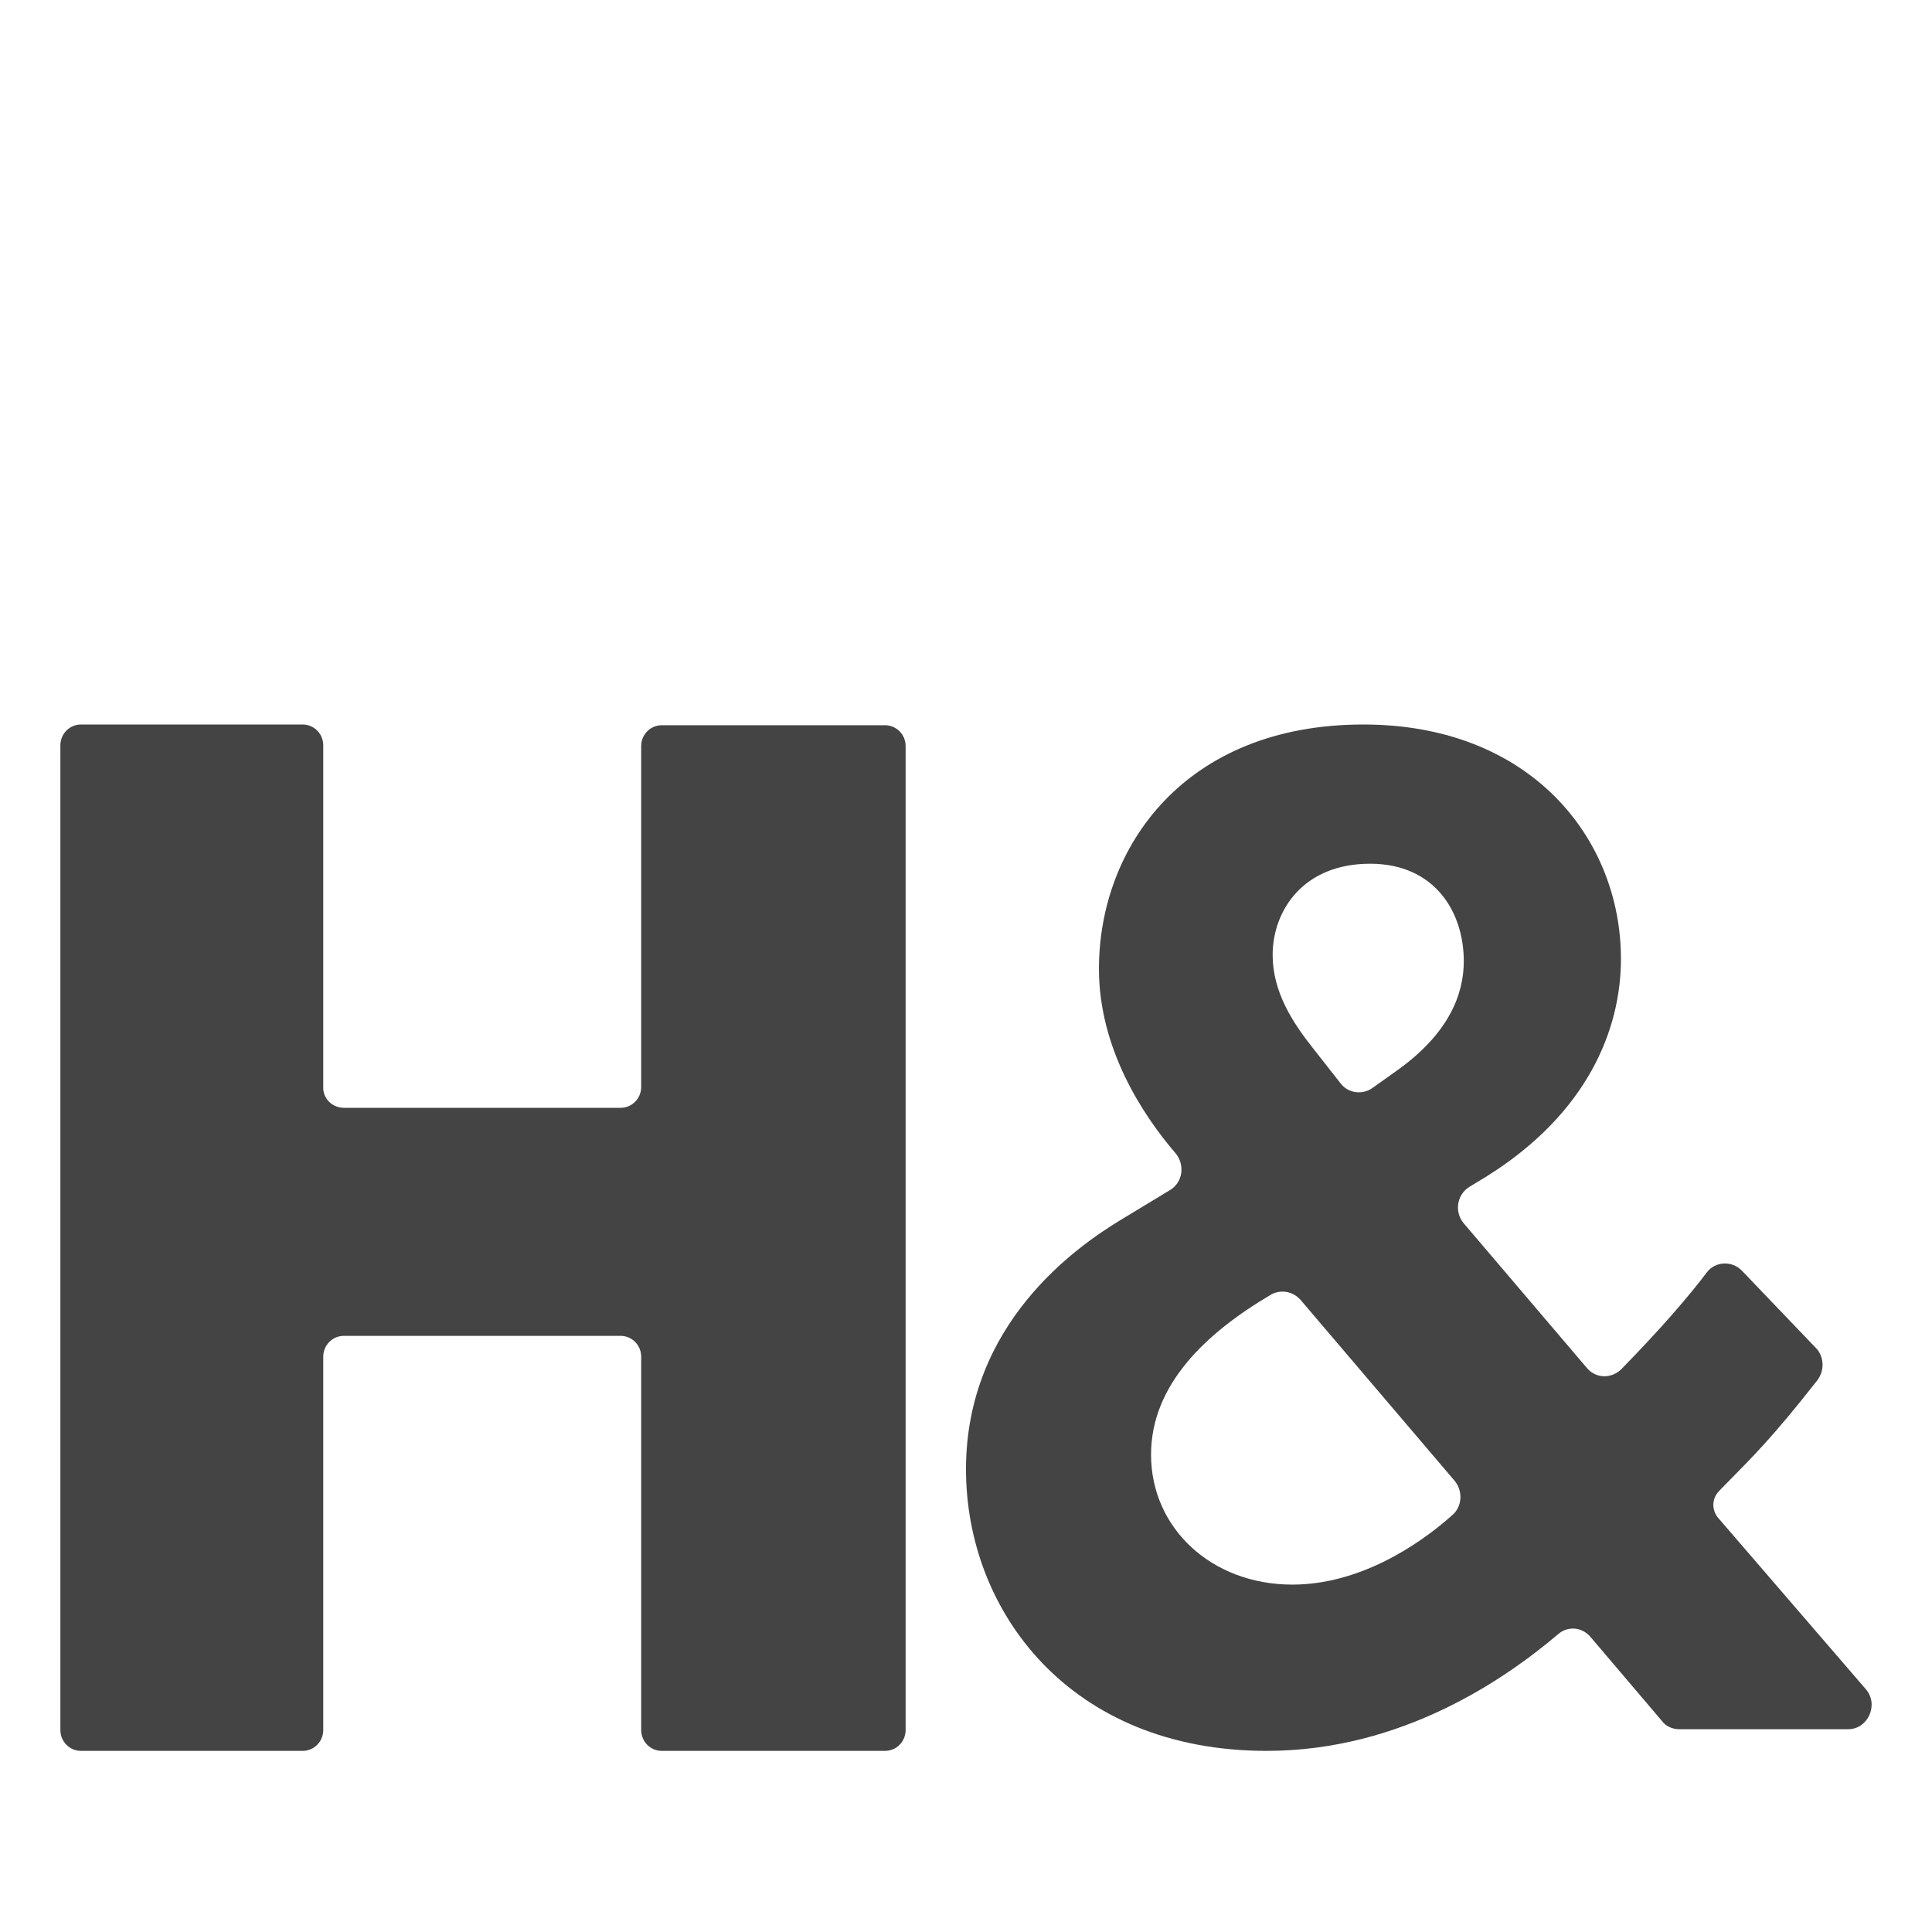
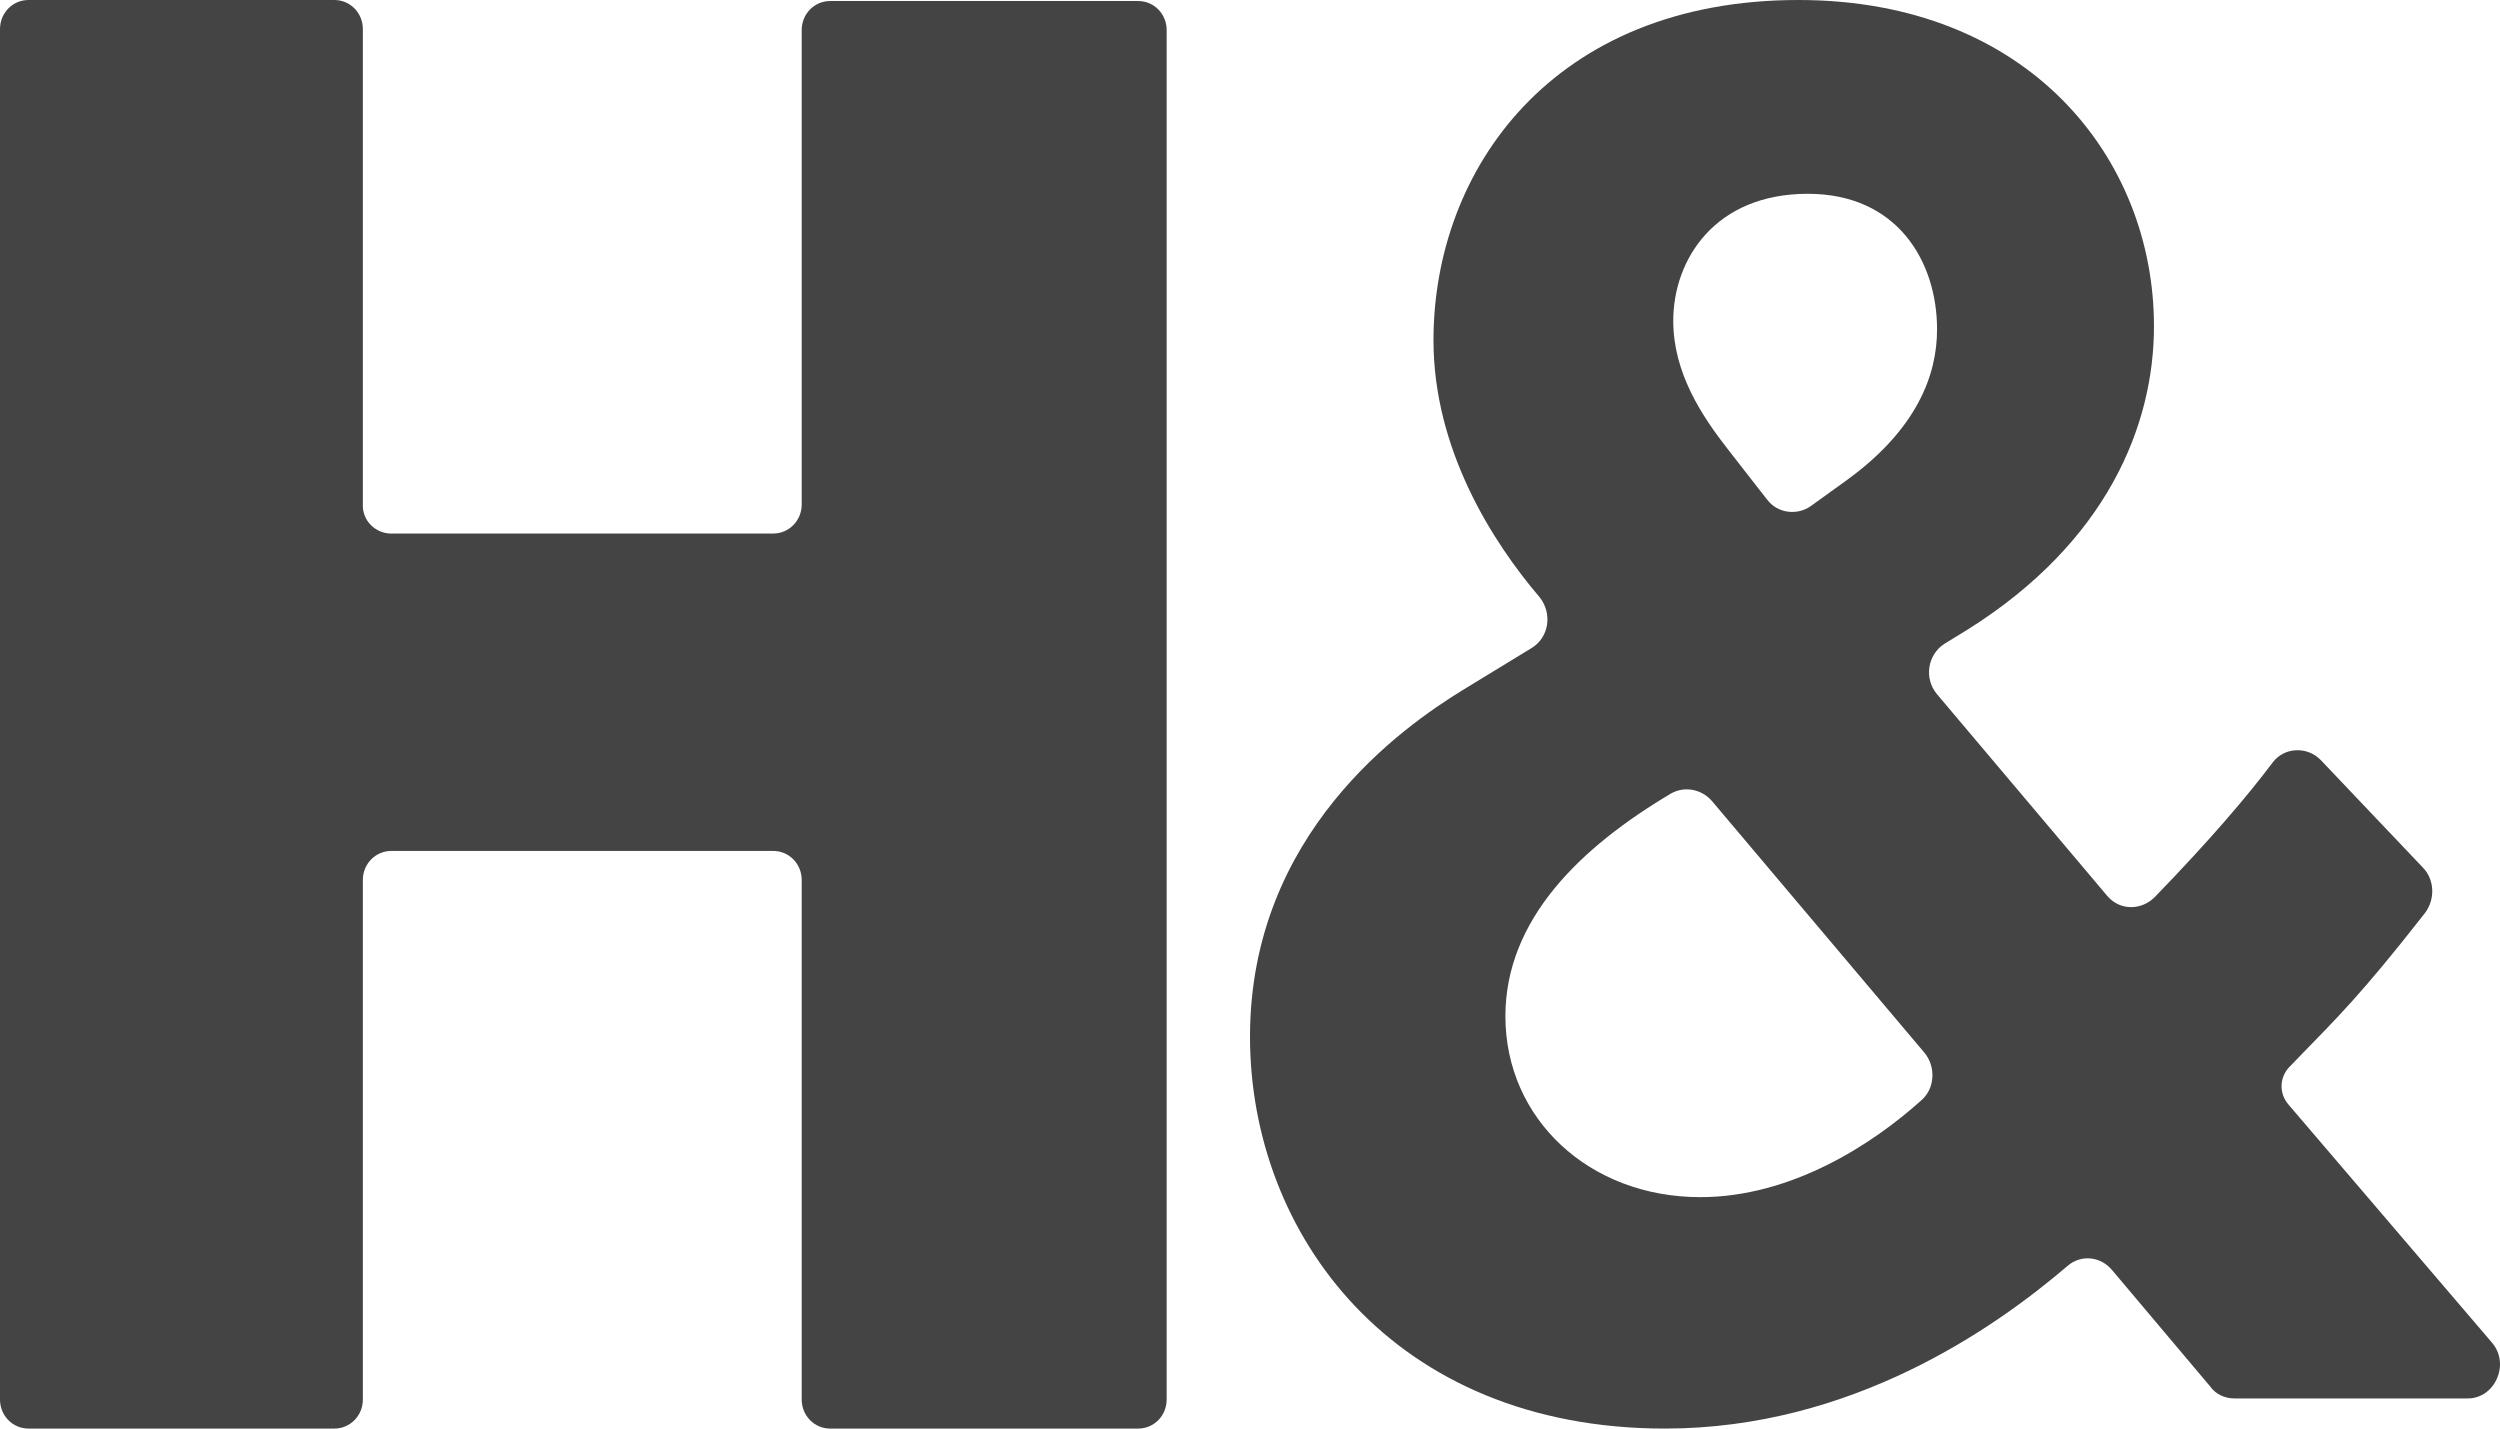
- <svg xmlns="http://www.w3.org/2000/svg" width="32" height="32" viewBox="0 0 32 32" fill="none">
+ <svg xmlns="http://www.w3.org/2000/svg" width="56" height="32" viewBox="0 0 56 32" fill="none">
  <g id="logo-responsive">
-     <path id="Vector" d="M30.076 22.325C30.213 22.466 30.226 22.697 30.1 22.863C29.325 23.85 29.024 24.131 28.612 24.554L28.474 24.695C28.349 24.823 28.349 25.016 28.461 25.144L30.901 27.975C31.127 28.231 30.939 28.641 30.614 28.641H27.811C27.698 28.641 27.586 28.59 27.523 28.5L26.347 27.117C26.21 26.95 25.972 26.925 25.809 27.066C24.933 27.809 23.219 29 20.98 29C17.714 29 16 26.681 16 24.337C16 21.916 17.839 20.647 18.552 20.212L19.378 19.712C19.591 19.584 19.628 19.302 19.478 19.11C18.915 18.457 18.202 17.355 18.202 16.049C18.202 14.025 19.628 12 22.581 12C25.346 12 26.848 13.883 26.848 15.882C26.848 17.048 26.297 18.444 24.608 19.494L24.333 19.661C24.133 19.789 24.083 20.071 24.245 20.263L26.285 22.659C26.435 22.838 26.698 22.838 26.86 22.672C27.523 21.993 27.974 21.468 28.274 21.07C28.412 20.891 28.687 20.878 28.85 21.045L30.076 22.326L30.076 22.325ZM21.542 21.531C21.418 21.39 21.217 21.352 21.054 21.442C19.966 22.082 19.065 22.941 19.065 24.094C19.065 25.31 20.066 26.246 21.405 26.246C22.494 26.246 23.469 25.619 24.057 25.093C24.22 24.952 24.232 24.696 24.095 24.529L21.542 21.531V21.531ZM22.206 17.945C22.331 18.111 22.569 18.137 22.731 18.021L23.144 17.727C24.007 17.111 24.245 16.459 24.245 15.92C24.245 15.113 23.77 14.306 22.693 14.306C21.58 14.306 21.079 15.088 21.079 15.818C21.079 16.433 21.417 16.945 21.742 17.355L22.205 17.945H22.206Z" fill="#444444" />
-     <path id="Vector_2" d="M5.696 18.349H10.278C10.468 18.349 10.62 18.195 10.62 18.003V12.358C10.62 12.166 10.772 12.012 10.962 12.012H14.658C14.848 12.012 15 12.166 15 12.358V28.654C15 28.846 14.848 29 14.658 29H10.962C10.772 29 10.62 28.846 10.62 28.654V22.472C10.62 22.28 10.468 22.126 10.278 22.126H5.696C5.506 22.126 5.354 22.28 5.354 22.472V28.654C5.354 28.846 5.202 29 5.012 29H1.342C1.152 29 1 28.846 1 28.654V12.346C1 12.154 1.152 12 1.342 12H5.012C5.202 12 5.354 12.154 5.354 12.346V17.991C5.341 18.196 5.506 18.349 5.696 18.349V18.349Z" fill="#444444" />
+     <path id="Vector" d="M54.275 19.436C54.531 19.701 54.555 20.136 54.321 20.449C52.873 22.305 52.312 22.835 51.542 23.632L51.285 23.897C51.052 24.137 51.052 24.5 51.261 24.741L55.816 30.07C56.236 30.553 55.886 31.325 55.279 31.325H50.047C49.837 31.325 49.627 31.228 49.51 31.059L47.315 28.455C47.058 28.141 46.614 28.094 46.31 28.359C44.675 29.757 41.475 32 37.295 32C31.199 32 28 27.636 28 23.223C28 18.665 31.433 16.277 32.764 15.458L34.306 14.517C34.703 14.277 34.773 13.745 34.493 13.384C33.442 12.154 32.11 10.079 32.11 7.621C32.11 3.811 34.773 0 40.285 0C45.447 0 48.249 3.545 48.249 7.307C48.249 9.502 47.221 12.129 44.068 14.107L43.555 14.421C43.181 14.661 43.087 15.193 43.392 15.554L47.199 20.064C47.479 20.401 47.969 20.401 48.273 20.088C49.51 18.811 50.352 17.821 50.912 17.074C51.169 16.736 51.682 16.712 51.986 17.026L54.276 19.437L54.275 19.436ZM38.346 17.941C38.113 17.676 37.739 17.604 37.435 17.772C35.402 18.978 33.721 20.594 33.721 22.765C33.721 25.055 35.589 26.816 38.089 26.816C40.122 26.816 41.942 25.635 43.04 24.645C43.344 24.381 43.367 23.898 43.11 23.584L38.346 17.941V17.941ZM39.584 11.19C39.818 11.504 40.262 11.551 40.565 11.334L41.335 10.779C42.947 9.621 43.39 8.393 43.39 7.379C43.39 5.859 42.503 4.341 40.494 4.341C38.416 4.341 37.481 5.812 37.481 7.187C37.481 8.345 38.112 9.309 38.718 10.081L39.582 11.19H39.584Z" fill="#444444" />
+     <path id="Vector_2" d="M8.766 11.951H17.32C17.674 11.951 17.958 11.661 17.958 11.3V0.674C17.958 0.312 18.241 0.023 18.596 0.023H25.495C25.85 0.023 26.133 0.312 26.133 0.674V31.349C26.133 31.711 25.85 32 25.495 32H18.596C18.241 32 17.958 31.711 17.958 31.349V19.711C17.958 19.35 17.674 19.061 17.32 19.061H8.766C8.412 19.061 8.128 19.35 8.128 19.711V31.349C8.128 31.711 7.844 32 7.49 32H0.638C0.284 32 0 31.711 0 31.349V0.651C0 0.289 0.284 0 0.638 0H7.49C7.844 0 8.128 0.289 8.128 0.651V11.277C8.104 11.663 8.412 11.952 8.766 11.952V11.951Z" fill="#444444" />
  </g>
</svg>
